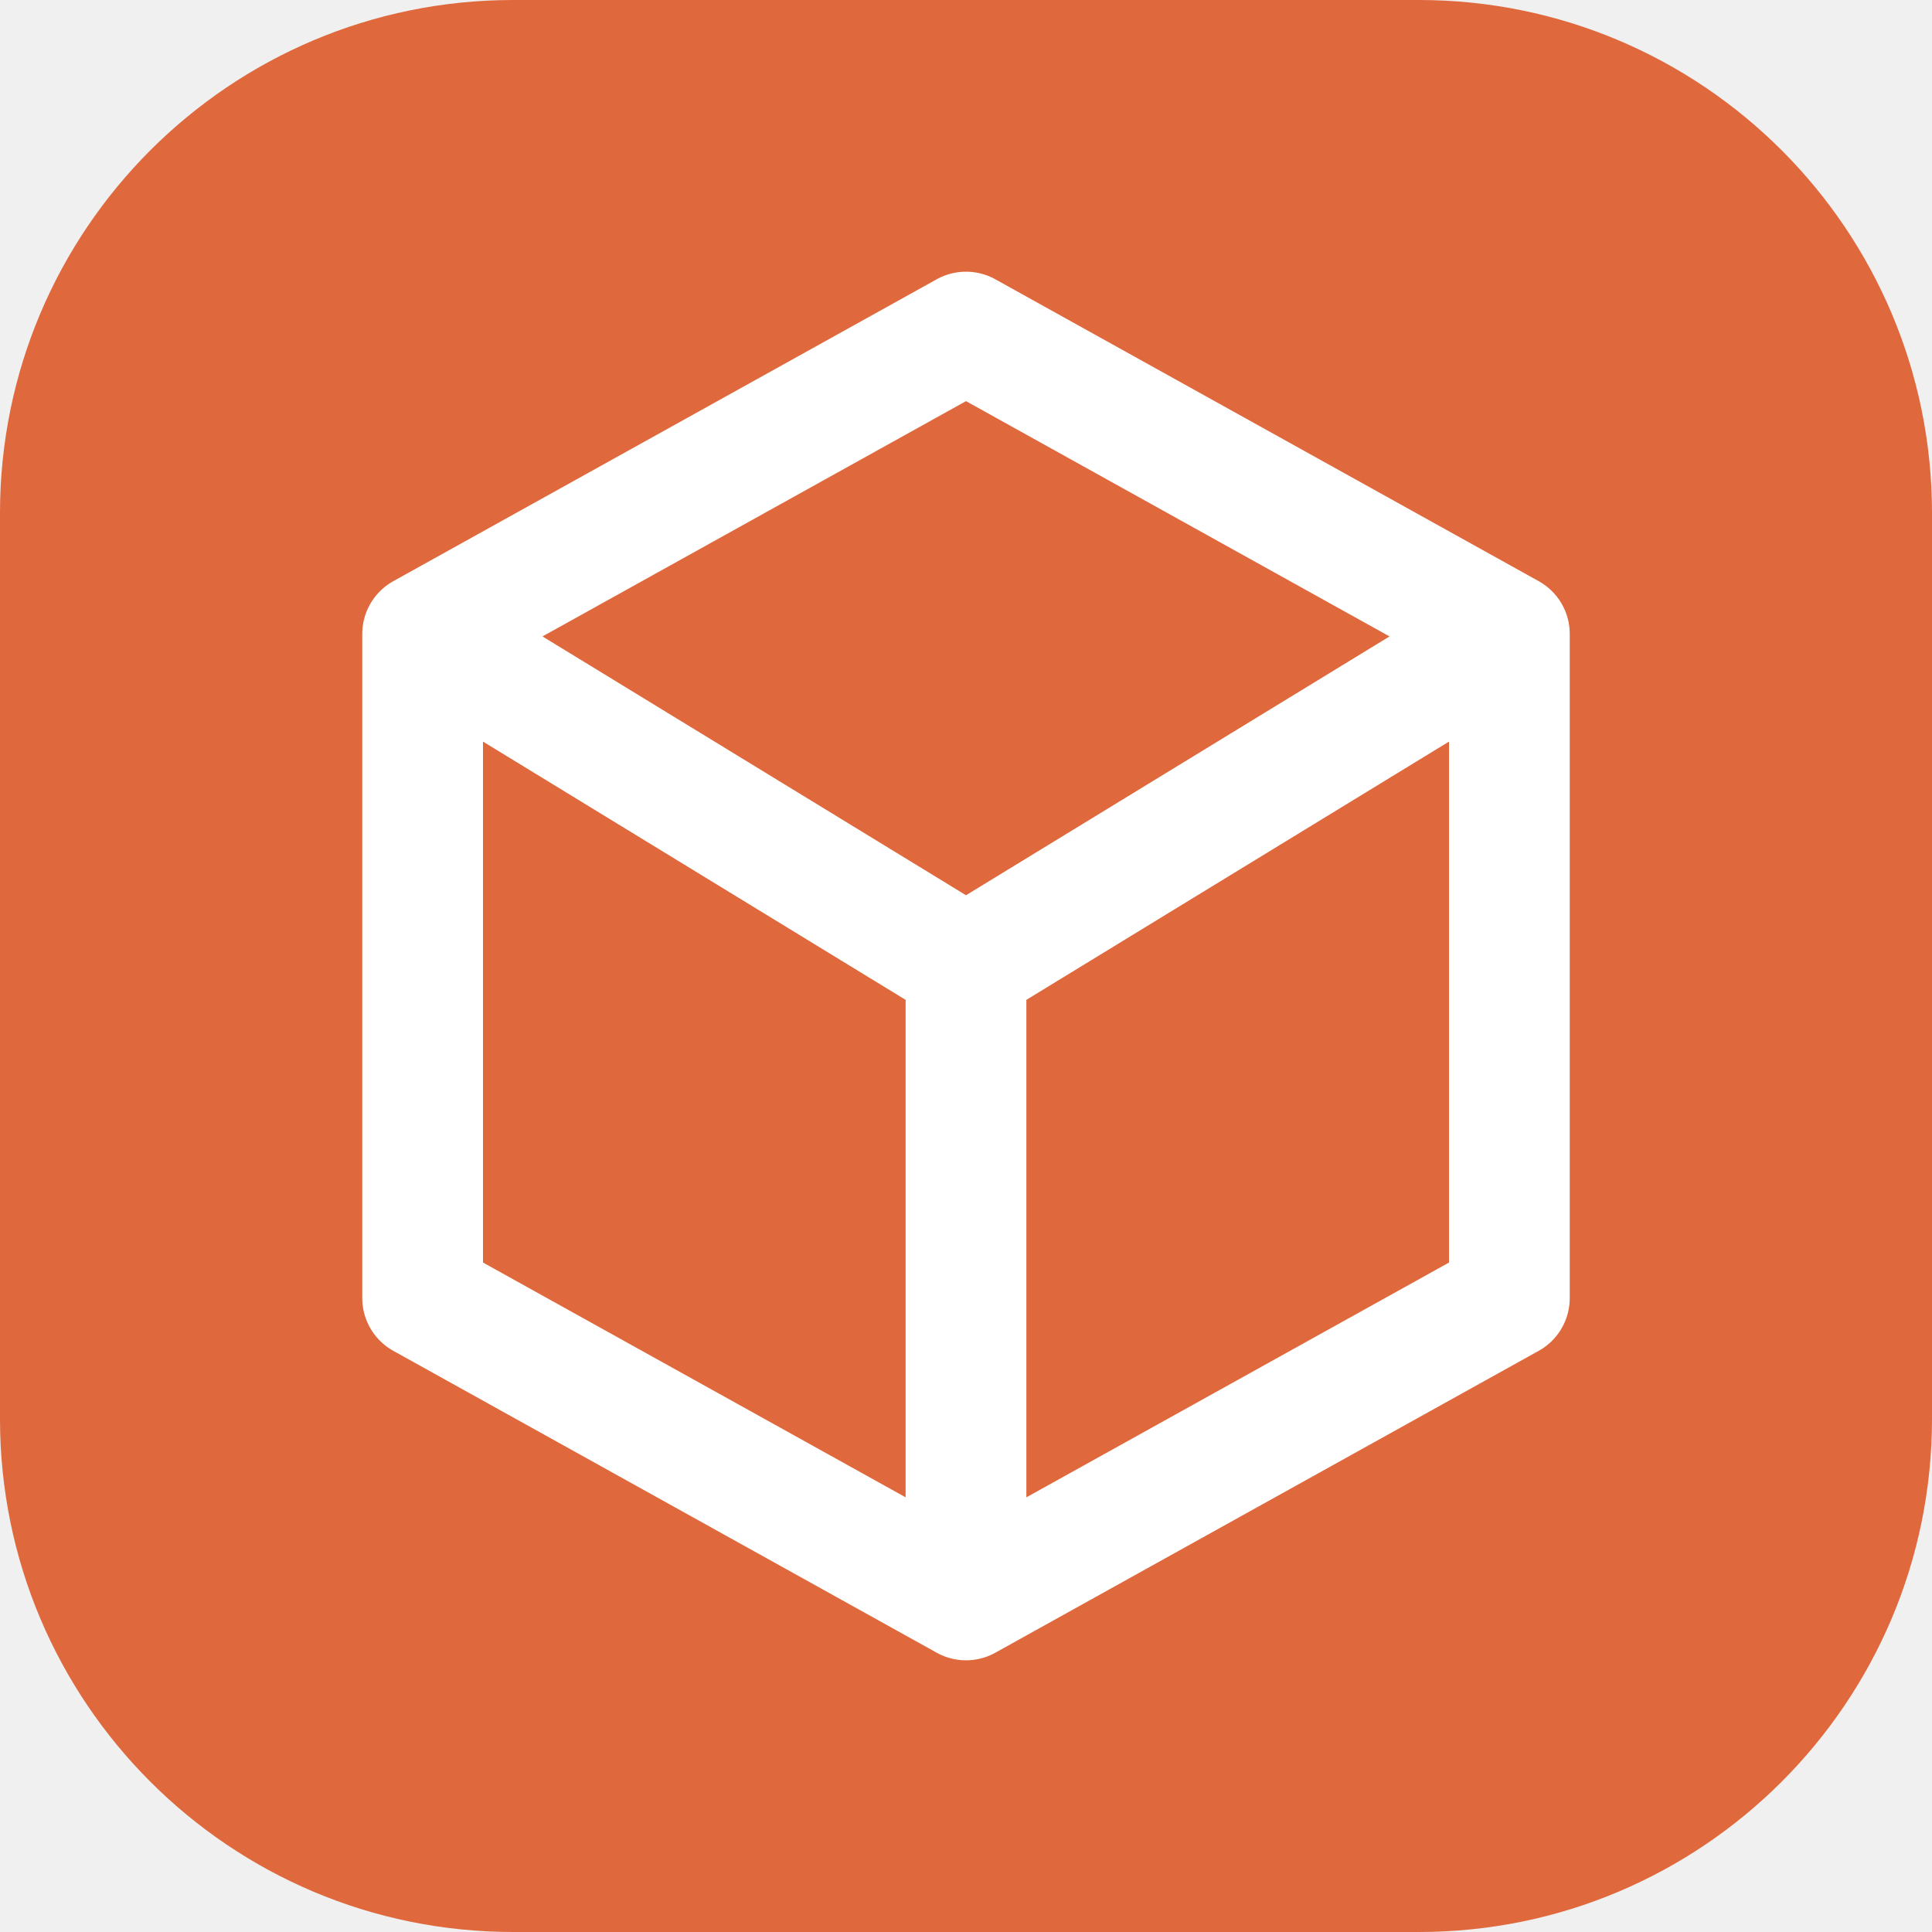
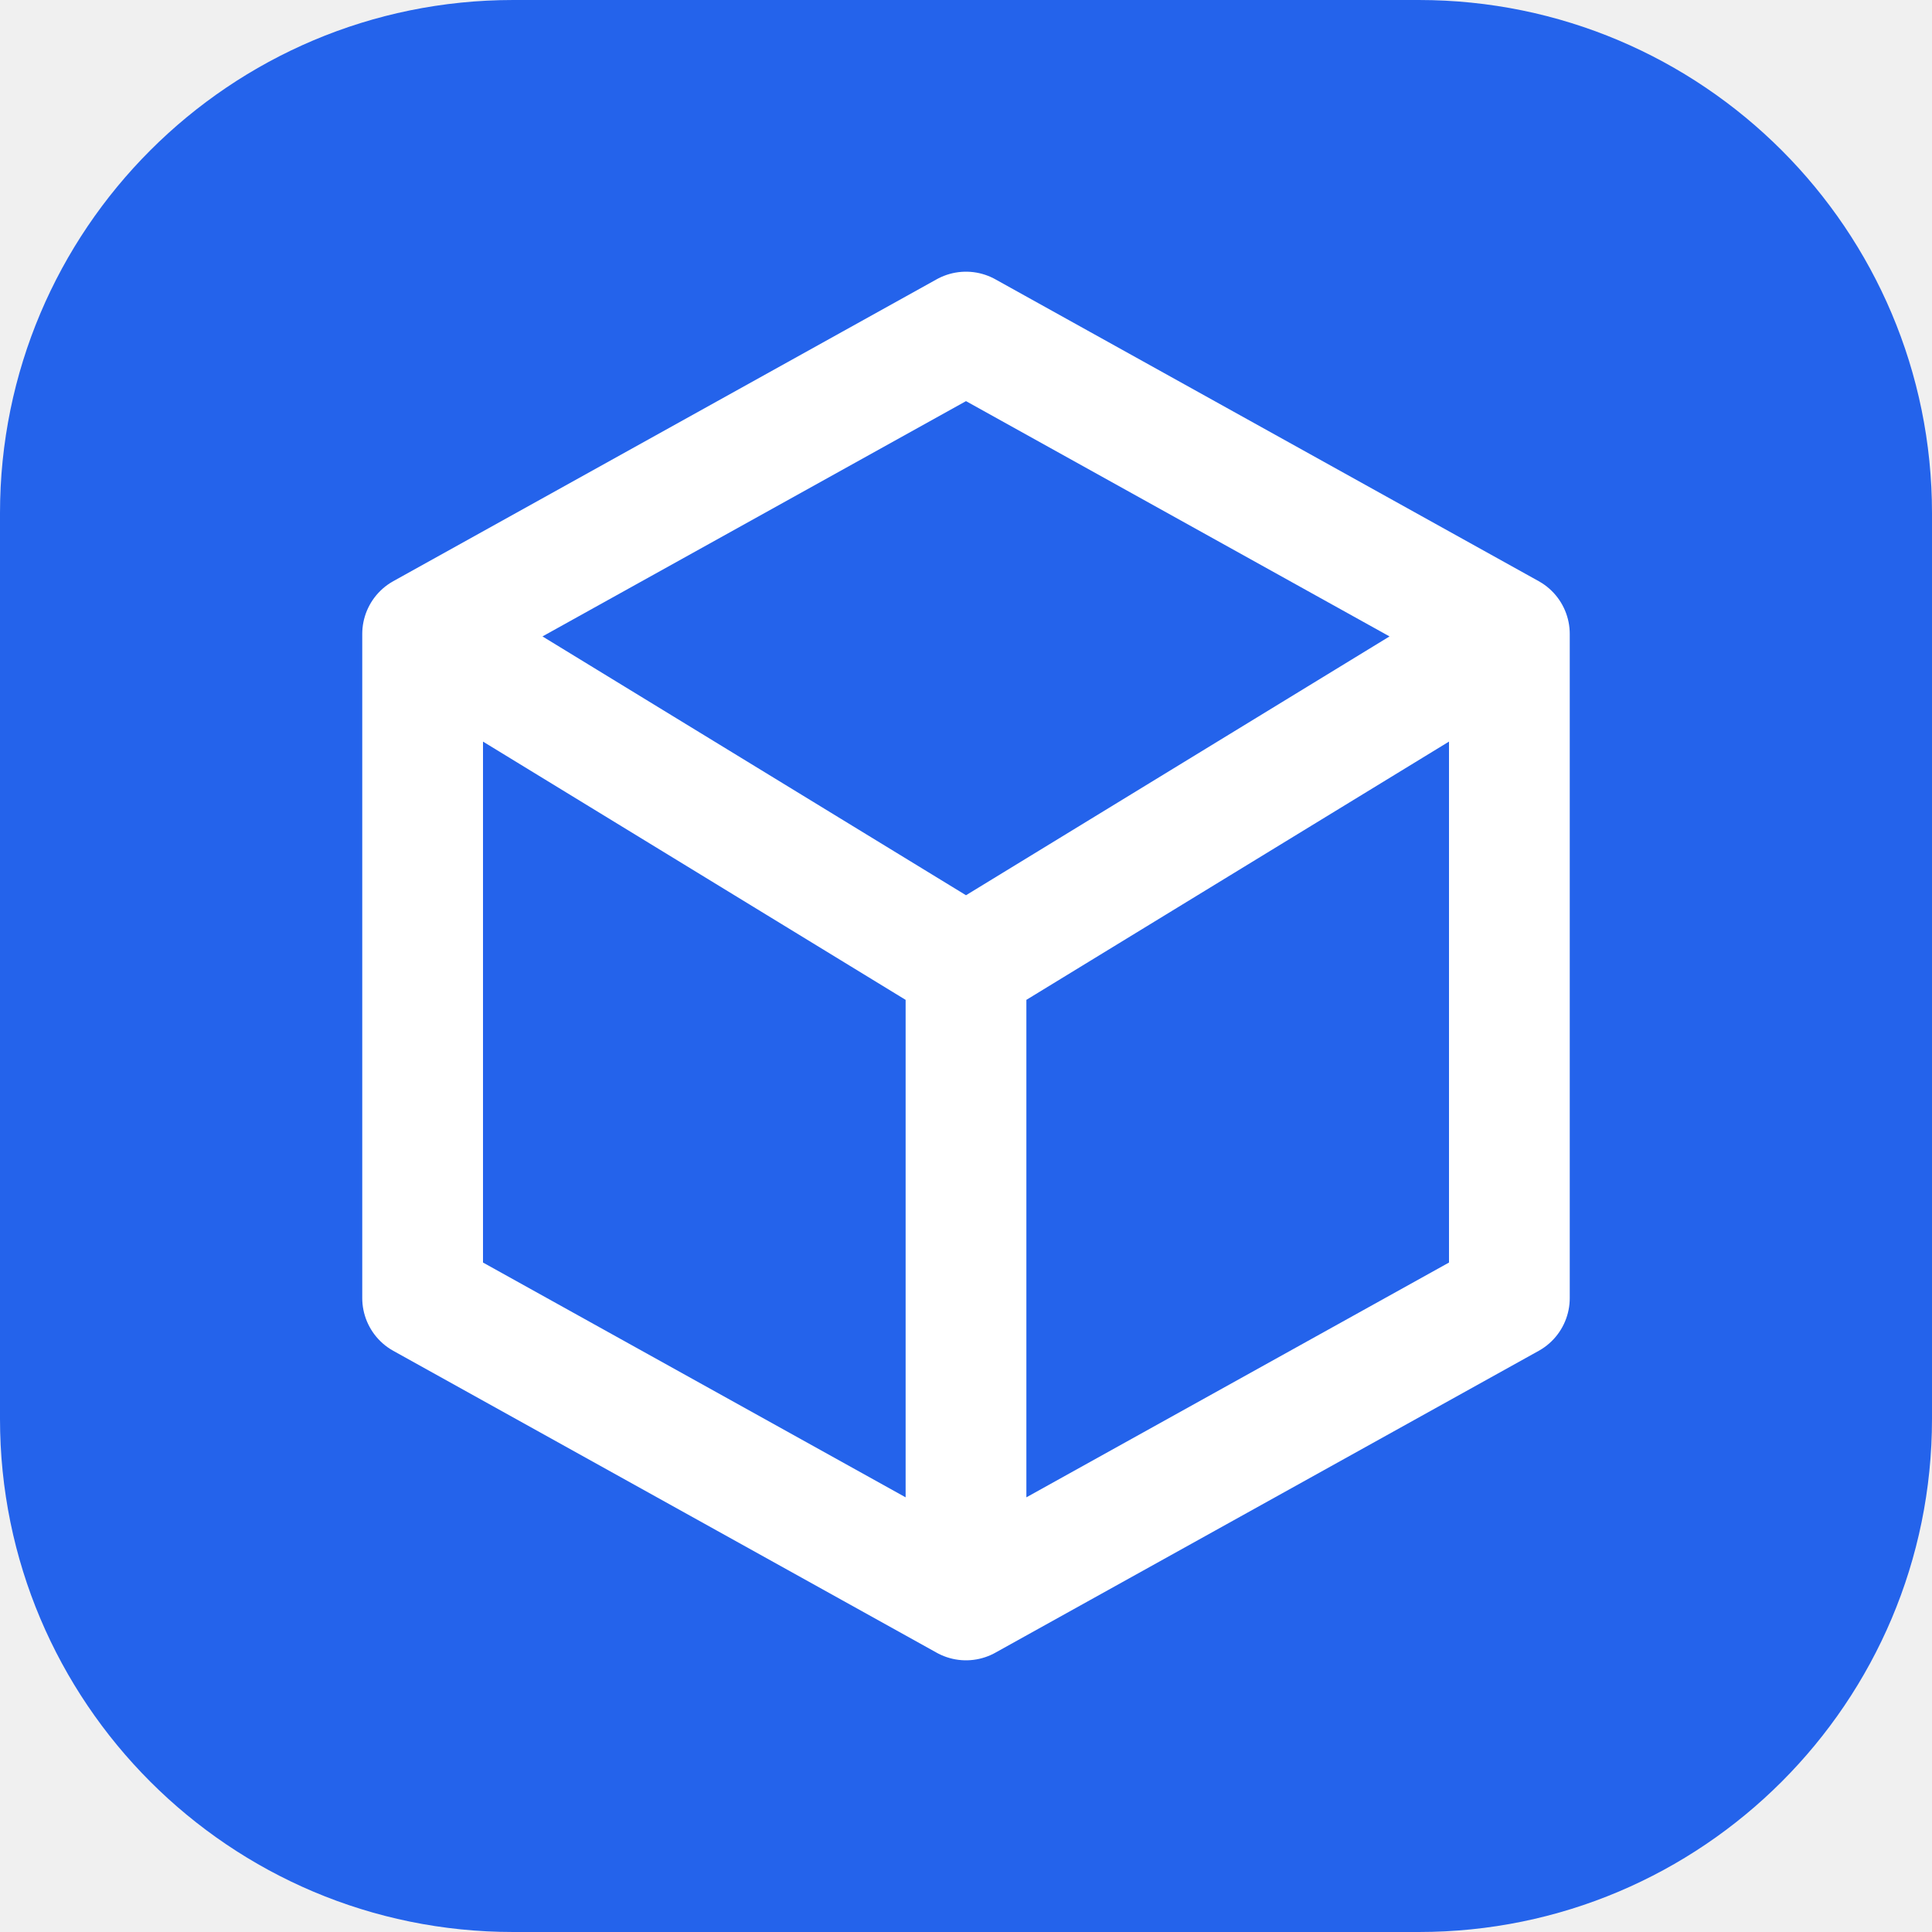
<svg xmlns="http://www.w3.org/2000/svg" viewBox="0 0 64 64">
-   <rect width="64" height="64" rx="17" fill="#df683c" />
+   <rect width="64" height="64" rx="17" fill="#2463eb" />
  <path d="m14 21 18-10 18 10v22L32 53 14 43zm0 0 18 11 18-11M32 32v21" fill="none" stroke="white" stroke-width="4" stroke-linejoin="round" />
</svg>
